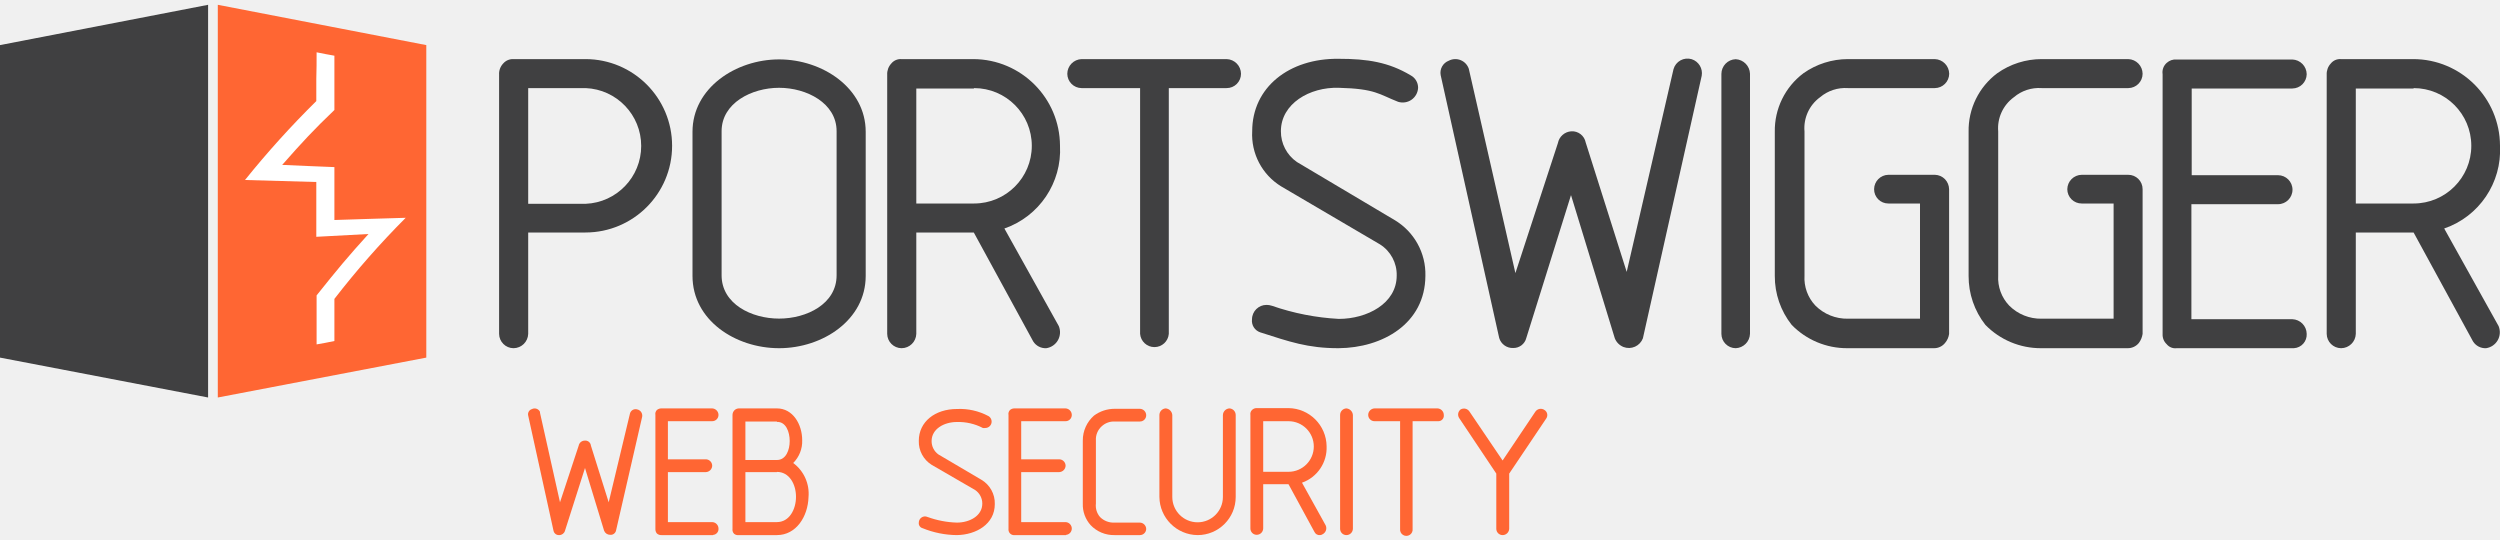
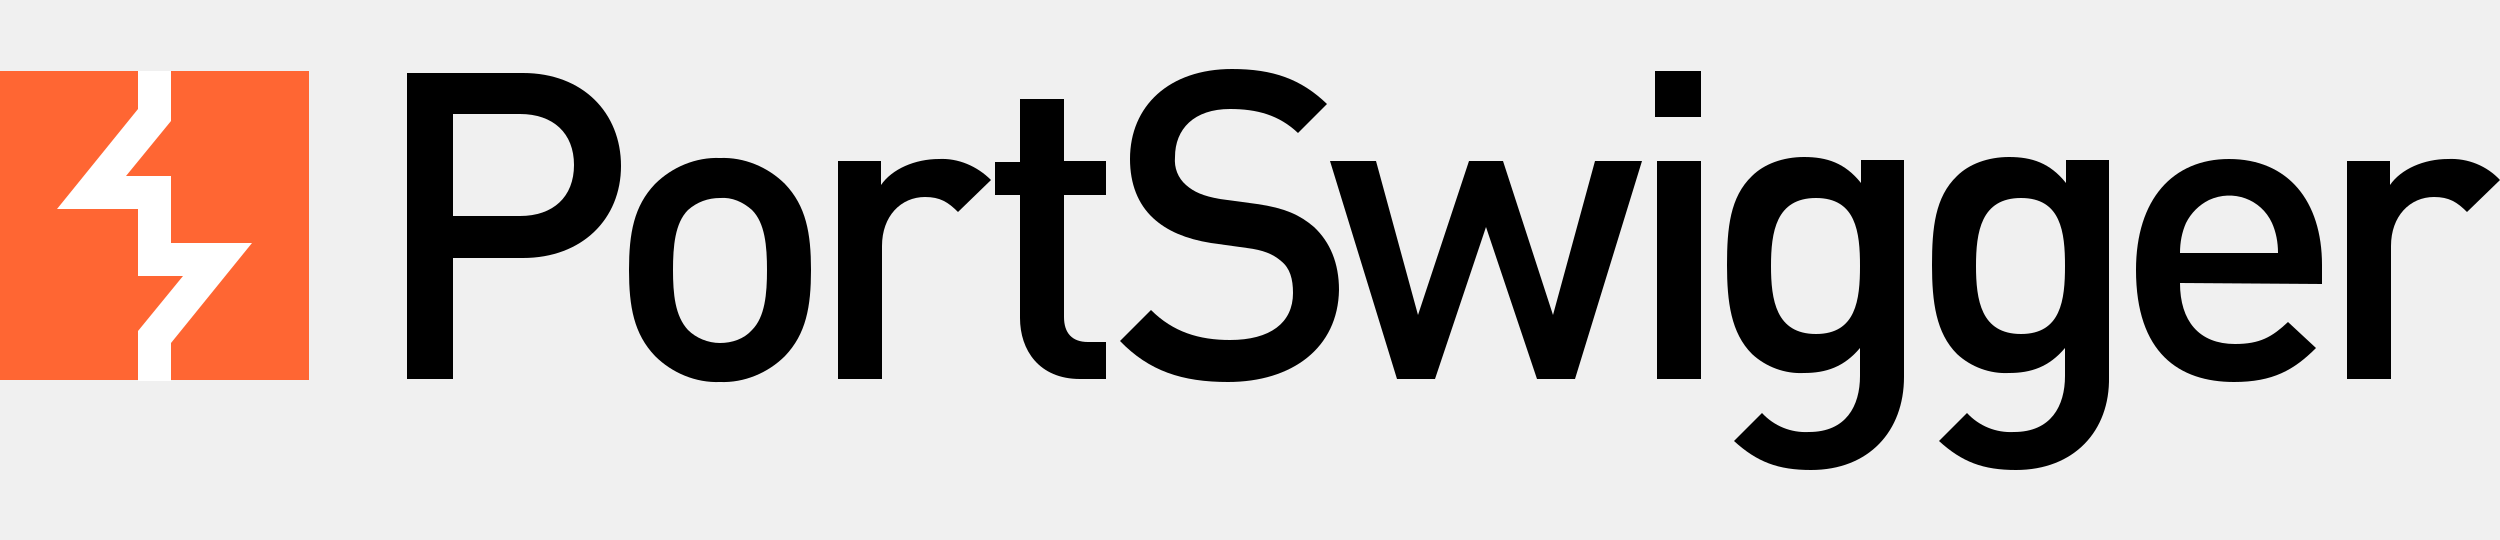
- <svg xmlns="http://www.w3.org/2000/svg" width="250" height="54" viewBox="0 0 250 54">
-   <path d="M58.57,23.25H52.82V33.39a1.48,1.48,0,0,1-1.47,1.43,1.45,1.45,0,0,1-1.44-1.43V7.47a1.49,1.49,0,0,1,.41-1.12,1.27,1.27,0,0,1,1-.44h7.22a8.67,8.67,0,1,1,0,17.34Zm0-14.44H52.82V20.38h5.75a5.79,5.79,0,0,0,0-11.57Z" fill="#404041" />
-   <path d="M77.91,34.82c-4.37,0-8.66-2.8-8.66-7.23V13.18c0-4.37,4.32-7.24,8.66-7.24s8.66,2.87,8.66,7.24V27.59C86.57,32,82.26,34.82,77.91,34.82Zm5.75-21.7c0-2.81-3-4.34-5.75-4.34s-5.75,1.53-5.75,4.34V27.53c0,2.87,3,4.33,5.75,4.33s5.75-1.46,5.75-4.33Z" fill="#404041" />
-   <path d="M100.44,22.85l5.44,9.76a1.61,1.61,0,0,1-1.25,2.21,1.46,1.46,0,0,1-1.31-.68L97.38,23.25H91.63V33.39a1.48,1.48,0,0,1-1.47,1.43,1.45,1.45,0,0,1-1.44-1.43V7.47a1.53,1.53,0,0,1,.41-1.12,1.2,1.2,0,0,1,1-.44h7.22A8.7,8.7,0,0,1,106,14.58,8.29,8.29,0,0,1,100.44,22.85Zm-3.06-14H91.63V20.35h5.78a5.77,5.77,0,0,0,0-11.54Z" fill="#404041" />
-   <path d="M122.66,8.81h-5.78V33.39a1.44,1.44,0,0,1-2.87,0h0V8.81h-5.85a1.44,1.44,0,0,1-1.43-1.43,1.48,1.48,0,0,1,1.43-1.47h14.5a1.48,1.48,0,0,1,1.44,1.47,1.43,1.43,0,0,1-1.44,1.43Z" fill="#404041" />
-   <path d="M133.85,34.82c-3.09,0-4.9-.65-7.84-1.59a1.22,1.22,0,0,1-.81-1.31,1.45,1.45,0,0,1,1.46-1.43,1.7,1.7,0,0,1,.54.09,24.39,24.39,0,0,0,6.68,1.31c2.82,0,5.79-1.53,5.79-4.33A3.58,3.58,0,0,0,138,24.44l-9.88-5.8a6.08,6.08,0,0,1-2.9-5.52c0-4.37,3.68-7.3,8.65-7.24,2.88,0,5,.34,7.19,1.65a1.4,1.4,0,0,1,.75,1.25,1.54,1.54,0,0,1-2,1.4c-1.9-.74-2.25-1.31-5.94-1.4-2.9-.09-5.78,1.59-5.78,4.34a3.7,3.7,0,0,0,1.6,3.08L139.45,22a6.3,6.3,0,0,1,3.09,5.59C142.51,32.36,138.26,34.79,133.85,34.82Z" fill="#404041" />
-   <path d="M164.29,33.83a1.5,1.5,0,0,1-1.94.87,1.55,1.55,0,0,1-.87-.87L157.1,19.51,152.63,33.8a1.32,1.32,0,0,1-1.31,1,1.4,1.4,0,0,1-1.4-1L144.07,7.53a1.29,1.29,0,0,1,.81-1.46,1.42,1.42,0,0,1,2,.81l4.66,20.43,4.25-13a1.46,1.46,0,0,1,1.34-1.18,1.38,1.38,0,0,1,1.44,1.12l4.1,12.94,4.68-20.27a1.45,1.45,0,0,1,1.82-1,1.47,1.47,0,0,1,1,1.66Z" fill="#404041" />
-   <path d="M173.57,34.82a1.44,1.44,0,0,1-1.43-1.43v-26a1.48,1.48,0,0,1,1.43-1.47A1.51,1.51,0,0,1,175,7.38v26A1.49,1.49,0,0,1,173.57,34.82Z" fill="#404041" />
-   <path d="M194.51,34.29a1.4,1.4,0,0,1-1.12.53h-8.66a7.71,7.71,0,0,1-5.56-2.33,7.82,7.82,0,0,1-1.69-4.9l0-14.41a7.17,7.17,0,0,1,2.87-5.86,7.73,7.73,0,0,1,4.44-1.41h8.69a1.49,1.49,0,0,1,1.44,1.47,1.45,1.45,0,0,1-1.44,1.43h-8.69a3.9,3.9,0,0,0-2.78.91,3.83,3.83,0,0,0-1.56,3.43V27.56a4,4,0,0,0,1.09,3,4.47,4.47,0,0,0,3.25,1.31H192V20.35h-3.16a1.42,1.42,0,0,1-1.43-1.43,1.45,1.45,0,0,1,1.43-1.44h4.66a1.46,1.46,0,0,1,1,.44,1.5,1.5,0,0,1,.41,1V33.39A1.74,1.74,0,0,1,194.51,34.29Z" fill="#404041" />
-   <path d="M213.89,34.29a1.42,1.42,0,0,1-1.13.53h-8.65a7.74,7.74,0,0,1-5.57-2.33,7.87,7.87,0,0,1-1.68-4.9l0-14.41a7.15,7.15,0,0,1,2.87-5.86,7.68,7.68,0,0,1,4.44-1.41h8.66a1.48,1.48,0,0,1,1.43,1.47,1.44,1.44,0,0,1-1.43,1.43h-8.66a3.87,3.87,0,0,0-2.78.91,3.84,3.84,0,0,0-1.57,3.43V27.56a4,4,0,0,0,1.1,3,4.46,4.46,0,0,0,3.25,1.31h7.19V20.35h-3.19a1.43,1.43,0,0,1-1.44-1.43,1.46,1.46,0,0,1,1.44-1.44h4.65a1.43,1.43,0,0,1,1.44,1.44V33.39A2,2,0,0,1,213.89,34.29Z" fill="#404041" />
-   <path d="M229.39,34.82H217.67a1.1,1.1,0,0,1-1-.4,1.29,1.29,0,0,1-.41-1v-26a1.26,1.26,0,0,1,.41-1.13,1.31,1.31,0,0,1,1-.34h11.56a1.49,1.49,0,0,1,1.44,1.47,1.45,1.45,0,0,1-1.44,1.43H219.17v8.67h8.63a1.45,1.45,0,0,1,0,2.9h-8.66V31.92h10.09a1.49,1.49,0,0,1,1.44,1.47A1.36,1.36,0,0,1,229.39,34.82Z" fill="#404041" />
-   <path d="M244.42,22.85l5.44,9.76a1.61,1.61,0,0,1-1.25,2.21,1.46,1.46,0,0,1-1.31-.68l-5.94-10.89h-5.78V33.39a1.48,1.48,0,0,1-1.47,1.43,1.45,1.45,0,0,1-1.44-1.43V7.47a1.53,1.53,0,0,1,.41-1.12,1.18,1.18,0,0,1,1-.44h7.22A8.69,8.69,0,0,1,250,14.58,8.28,8.28,0,0,1,244.42,22.85Zm-3.06-14h-5.78V20.35h5.78a5.77,5.77,0,0,0,0-11.54Z" fill="#404041" />
-   <path d="M61.6,53.07a.55.55,0,0,1-.6.41.64.64,0,0,1-.59-.41L58.5,46.8l-2,6.27a.6.6,0,0,1-.56.44.55.55,0,0,1-.59-.44L52.82,41.56a.54.54,0,0,1,.37-.65.59.59,0,0,1,.81.28s0,.06,0,.09l2,8.95,1.87-5.67a.62.62,0,0,1,.6-.5.56.56,0,0,1,.62.5l1.78,5.67L63,41.34a.58.58,0,0,1,.72-.4h0a.64.64,0,0,1,.5.72Z" fill="#f63" />
-   <path d="M71.29,53.51H66.16a.64.64,0,0,1-.47-.16.67.67,0,0,1-.15-.47V41.5a.56.56,0,0,1,.15-.5.69.69,0,0,1,.47-.16h5.06a.66.66,0,0,1,.63.66.63.63,0,0,1-.63.62H66.79v3.81h3.78a.65.65,0,0,1,.65.62.66.66,0,0,1-.62.66H66.79v5h4.43a.65.65,0,0,1,.63.65.59.59,0,0,1-.53.63h0Z" fill="#f63" />
-   <path d="M77.69,53.51H73.88a.62.62,0,0,1-.47-.13.59.59,0,0,1-.16-.5V41.5a.67.67,0,0,1,.19-.47.65.65,0,0,1,.44-.19h3.81c1.6,0,2.53,1.59,2.53,3.19a3.06,3.06,0,0,1-.9,2.27,3.82,3.82,0,0,1,1.53,3.43C80.79,51.64,79.63,53.51,77.69,53.51Zm0-11.36H74.54V46h3.15c.91,0,1.28-1,1.28-1.9s-.37-1.94-1.28-1.91Zm0,5.06H74.54v5h3.15c1.25,0,1.91-1.28,1.91-2.53s-.66-2.49-1.91-2.49Z" fill="#f63" />
-   <path d="M95.69,53.51a9.29,9.29,0,0,1-3.43-.69.51.51,0,0,1-.38-.56.63.63,0,0,1,.63-.62.82.82,0,0,1,.25.06,9.4,9.4,0,0,0,2.93.56c1.25,0,2.54-.66,2.54-1.9A1.63,1.63,0,0,0,97.51,49l-4.35-2.52a2.73,2.73,0,0,1-1.28-2.4c0-1.91,1.63-3.18,3.81-3.18a6.08,6.08,0,0,1,3.16.71.64.64,0,0,1-.34,1.19.61.61,0,0,1-.22,0,5.28,5.28,0,0,0-2.6-.6c-1.28,0-2.53.69-2.53,1.91a1.63,1.63,0,0,0,.69,1.34l4.28,2.52a2.73,2.73,0,0,1,1.35,2.44C99.48,52.42,97.6,53.48,95.69,53.51Z" fill="#f63" />
-   <path d="M106.6,53.51h-5.12a.56.56,0,0,1-.63-.63V41.5A.56.56,0,0,1,101,41a.67.67,0,0,1,.47-.16h5.09a.66.66,0,0,1,.62.66.62.62,0,0,1-.62.62h-4.44v3.81h3.78a.65.65,0,0,1,.66.62.66.66,0,0,1-.63.66h-3.81v5h4.44a.65.65,0,0,1,.62.65.64.64,0,0,1-.59.63Z" fill="#f63" />
-   <path d="M114,53.51h-2.54a3.2,3.2,0,0,1-2.4-1,3.06,3.06,0,0,1-.78-2.15v-6.3a3.29,3.29,0,0,1,1.12-2.5,3.46,3.46,0,0,1,2.06-.68H114a.65.65,0,0,1,.62.65.62.62,0,0,1-.62.62h-2.54a1.8,1.8,0,0,0-1.28.47,1.77,1.77,0,0,0-.59,1.44v6.3A1.76,1.76,0,0,0,110,51.7a1.91,1.91,0,0,0,1.44.56H114a.65.65,0,0,1,.62.65A.63.63,0,0,1,114,53.51Z" fill="#f63" />
-   <path d="M119.76,53.51a3.86,3.86,0,0,1-3.82-3.81V41.5a.67.67,0,0,1,.63-.66.72.72,0,0,1,.66.66v8.2a2.53,2.53,0,0,0,5.06,0V41.5a.69.69,0,0,1,.66-.66.66.66,0,0,1,.62.66v8.2A3.81,3.81,0,0,1,119.76,53.51Z" fill="#f63" />
-   <path d="M130.2,48.27l2.37,4.27a.68.68,0,0,1-.34.9.41.41,0,0,1-.22.07.55.55,0,0,1-.56-.31l-2.6-4.78h-2.53v4.43a.65.65,0,0,1-.66.63.63.63,0,0,1-.62-.63V41.5a.56.56,0,0,1,.16-.5.64.64,0,0,1,.46-.19h3.19a3.86,3.86,0,0,1,3.81,3.81A3.7,3.7,0,0,1,130.2,48.27Zm-1.35-6.15h-2.53v5.06h2.53a2.53,2.53,0,1,0,0-5.06Z" fill="#f63" />
-   <path d="M134.63,53.51a.63.63,0,0,1-.62-.63V41.5a.66.66,0,0,1,.62-.66.71.71,0,0,1,.66.66V52.88A.65.65,0,0,1,134.63,53.51Z" fill="#f63" />
-   <path d="M143.79,42.12h-2.53V52.88a.63.63,0,1,1-1.25,0V42.12h-2.56a.63.63,0,0,1-.63-.62.66.66,0,0,1,.63-.66h6.31a.66.66,0,0,1,.62.66A.55.55,0,0,1,143.79,42.12Z" fill="#f63" />
-   <path d="M150.92,47.36v5.52a.66.66,0,0,1-.66.63.63.63,0,0,1-.63-.63V47.36l-3.71-5.55a.64.64,0,0,1,.15-.87h0a.66.66,0,0,1,.88.22l3.31,4.89,3.28-4.89a.65.65,0,0,1,.91-.16h0a.6.6,0,0,1,.18.84Z" fill="#f63" />
-   <polygon points="20.81 39.75 0 35.76 0 4.51 20.81 0.48 20.81 39.75" fill="#404041" />
-   <polygon points="21.78 39.75 42.63 35.76 42.63 4.51 21.78 0.48 21.78 39.75" fill="#f63" />
-   <path d="M31.66,5.23c.72.15,1.06.21,1.78.34V11c-2.09,2-3.13,3.12-5.22,5.49,2.09.1,3.13.13,5.22.22V22c2.87-.1,4.31-.13,7.13-.22a85.64,85.64,0,0,0-7.13,8.11v4.21c-.72.15-1.06.22-1.78.34v-4.9c2.09-2.62,3.12-3.86,5.19-6.14l-5.22.28V18.2L24.5,18a91.79,91.79,0,0,1,7.13-7.89V7.91C31.66,6.85,31.66,6.32,31.66,5.23Z" fill="#fff" />
+ <svg xmlns="http://www.w3.org/2000/svg" version="1.1" id="Layer_1" x="0px" y="0px" width="250px" height="54px" viewBox="0 0 250 54" style="enable-background:new 0 0 250 54;" xml:space="preserve">
+   <path d="M52.3,25.8h-7v12.1h-4.6V7.3h11.6c6,0,9.8,4,9.8,9.3S58.2,25.8,52.3,25.8z M52,11.4h-6.7v10.2H52c3.3,0,5.4-1.9,5.4-5.1  S55.3,11.4,52,11.4z" />
+   <path d="M78.5,35.6c-1.7,1.7-4.1,2.7-6.5,2.6c-2.4,0.1-4.8-0.9-6.5-2.6c-2.1-2.2-2.6-4.9-2.6-8.6s0.5-6.4,2.6-8.6  c1.7-1.7,4.1-2.7,6.5-2.6c2.4-0.1,4.8,0.9,6.5,2.6c2.1,2.2,2.6,4.9,2.6,8.6S80.6,33.4,78.5,35.6z M75.2,21c-0.9-0.8-2-1.3-3.2-1.2  c-1.2,0-2.3,0.4-3.2,1.2c-1.3,1.3-1.5,3.6-1.5,6s0.2,4.6,1.5,6c0.8,0.8,2,1.3,3.2,1.3c1.2,0,2.4-0.4,3.2-1.3c1.3-1.3,1.5-3.6,1.5-6  S76.5,22.3,75.2,21z" />
+   <path d="M95.8,21.2c-1-1-1.8-1.5-3.3-1.5c-2.4,0-4.3,1.9-4.3,4.9v13.3h-4.4V16.1h4.3v2.4c1.1-1.6,3.4-2.6,5.8-2.6  c1.9-0.1,3.8,0.7,5.2,2.1L95.8,21.2z" />
+   <path d="M108,37.9c-4.1,0-6-2.9-6-6.1V19.5h-2.5v-3.3h2.5V9.9h4.4v6.2h4.2v3.4h-4.2v12.2c0,1.6,0.8,2.5,2.4,2.5h1.8v3.7L108,37.9z" />
+   <path d="M122.8,38.2c-4.6,0-7.9-1.1-10.8-4.1l3.1-3.1c2.2,2.2,4.8,3,7.9,3c4,0,6.3-1.7,6.3-4.7c0-1.4-0.3-2.5-1.2-3.2  c-0.8-0.7-1.8-1.1-3.4-1.3l-3.6-0.5c-2.5-0.4-4.4-1.2-5.8-2.5c-1.5-1.4-2.3-3.4-2.3-5.9c0-5.3,3.9-9,10.2-9c4.1,0,6.9,1,9.5,3.5  l-2.9,2.9c-1.9-1.8-4.1-2.4-6.8-2.4c-3.6,0-5.5,2-5.5,4.8c-0.1,1.1,0.3,2.1,1.1,2.8c0.8,0.7,1.7,1.1,3.4,1.4l3.7,0.5  c2.8,0.4,4.3,1.1,5.7,2.3c1.6,1.5,2.5,3.6,2.5,6.3C133.8,34.8,129.2,38.2,122.8,38.2z" />
+   <path d="M157.5,37.9h-3.8l-5.1-15.2l-5.1,15.2h-3.8L133,16.1h4.6l4.2,15.4l5.1-15.4h3.4l5,15.4l4.2-15.4h4.7L157.5,37.9z" />
+   <path d="M165.5,11.8V7.1h4.6v4.6H165.5z M165.7,37.9V16.1h4.4v21.8L165.7,37.9z" />
+   <path d="M181.1,47c-3.3,0-5.4-0.8-7.7-2.9l2.8-2.8c1.2,1.3,2.9,2,4.7,1.9c3.7,0,5.1-2.6,5.1-5.6v-2.8c-1.6,1.9-3.4,2.5-5.6,2.5  c-1.9,0.1-3.8-0.6-5.2-1.9c-2.1-2.1-2.5-5.2-2.5-8.9s0.3-6.8,2.5-8.9c1.2-1.2,3.1-1.9,5.2-1.9c2.3,0,4.1,0.6,5.7,2.6v-2.3h4.3v21.7  C190.4,43.1,186.9,47,181.1,47z M181.6,19.8c-4,0-4.5,3.4-4.5,6.8s0.5,6.8,4.5,6.8s4.4-3.4,4.4-6.8S185.6,19.8,181.6,19.8  L181.6,19.8z" />
+   <path d="M201.6,47c-3.3,0-5.4-0.8-7.7-2.9l2.8-2.8c1.2,1.3,2.9,2,4.7,1.9c3.7,0,5.1-2.6,5.1-5.6v-2.8c-1.6,1.9-3.4,2.5-5.6,2.5  c-1.9,0.1-3.8-0.6-5.2-1.9c-2.1-2.1-2.5-5.2-2.5-8.9s0.3-6.8,2.5-8.9c1.2-1.2,3.1-1.9,5.2-1.9c2.3,0,4.1,0.6,5.7,2.6v-2.3h4.3v21.7  C211,43.1,207.4,47,201.6,47z M202.1,19.8c-4,0-4.5,3.4-4.5,6.8s0.5,6.8,4.5,6.8s4.4-3.4,4.4-6.8S206.1,19.8,202.1,19.8L202.1,19.8z  " />
+   <path d="M218,28.3c0,3.8,1.9,6.1,5.5,6.1c2.5,0,3.7-0.7,5.3-2.2l2.8,2.6c-2.2,2.2-4.3,3.4-8.2,3.4c-5.5,0-9.8-2.9-9.8-11.2  c0-7.1,3.7-11.1,9.3-11.1c5.9,0,9.3,4.2,9.3,10.6v1.9L218,28.3z M227.2,22.3c-1.1-2.4-3.9-3.4-6.3-2.3c-1,0.5-1.8,1.3-2.3,2.3  c-0.4,0.9-0.6,1.9-0.6,3h9.8C227.8,24.2,227.6,23.2,227.2,22.3L227.2,22.3z" />
+   <path d="M246.7,21.2c-1-1-1.8-1.5-3.3-1.5c-2.4,0-4.3,1.9-4.3,4.9v13.3h-4.4V16.1h4.3v2.4c1.1-1.6,3.4-2.6,5.8-2.6  c2-0.1,3.9,0.7,5.2,2.1L246.7,21.2z" />
+   <rect x="0" y="7.1" fill="#FF6633" width="30.9" height="30.9" />
+   <polygon fill="#FFFFFF" points="17.1,38.1 13.8,38.1 13.8,33.1 18.3,27.6 13.8,27.6 13.8,20.9 5.7,20.9 13.8,10.9 13.8,7.1 17.1,7.1   17.1,12.1 12.6,17.6 17.1,17.6 17.1,24.3 25.2,24.3 17.1,34.3 " />
</svg>
